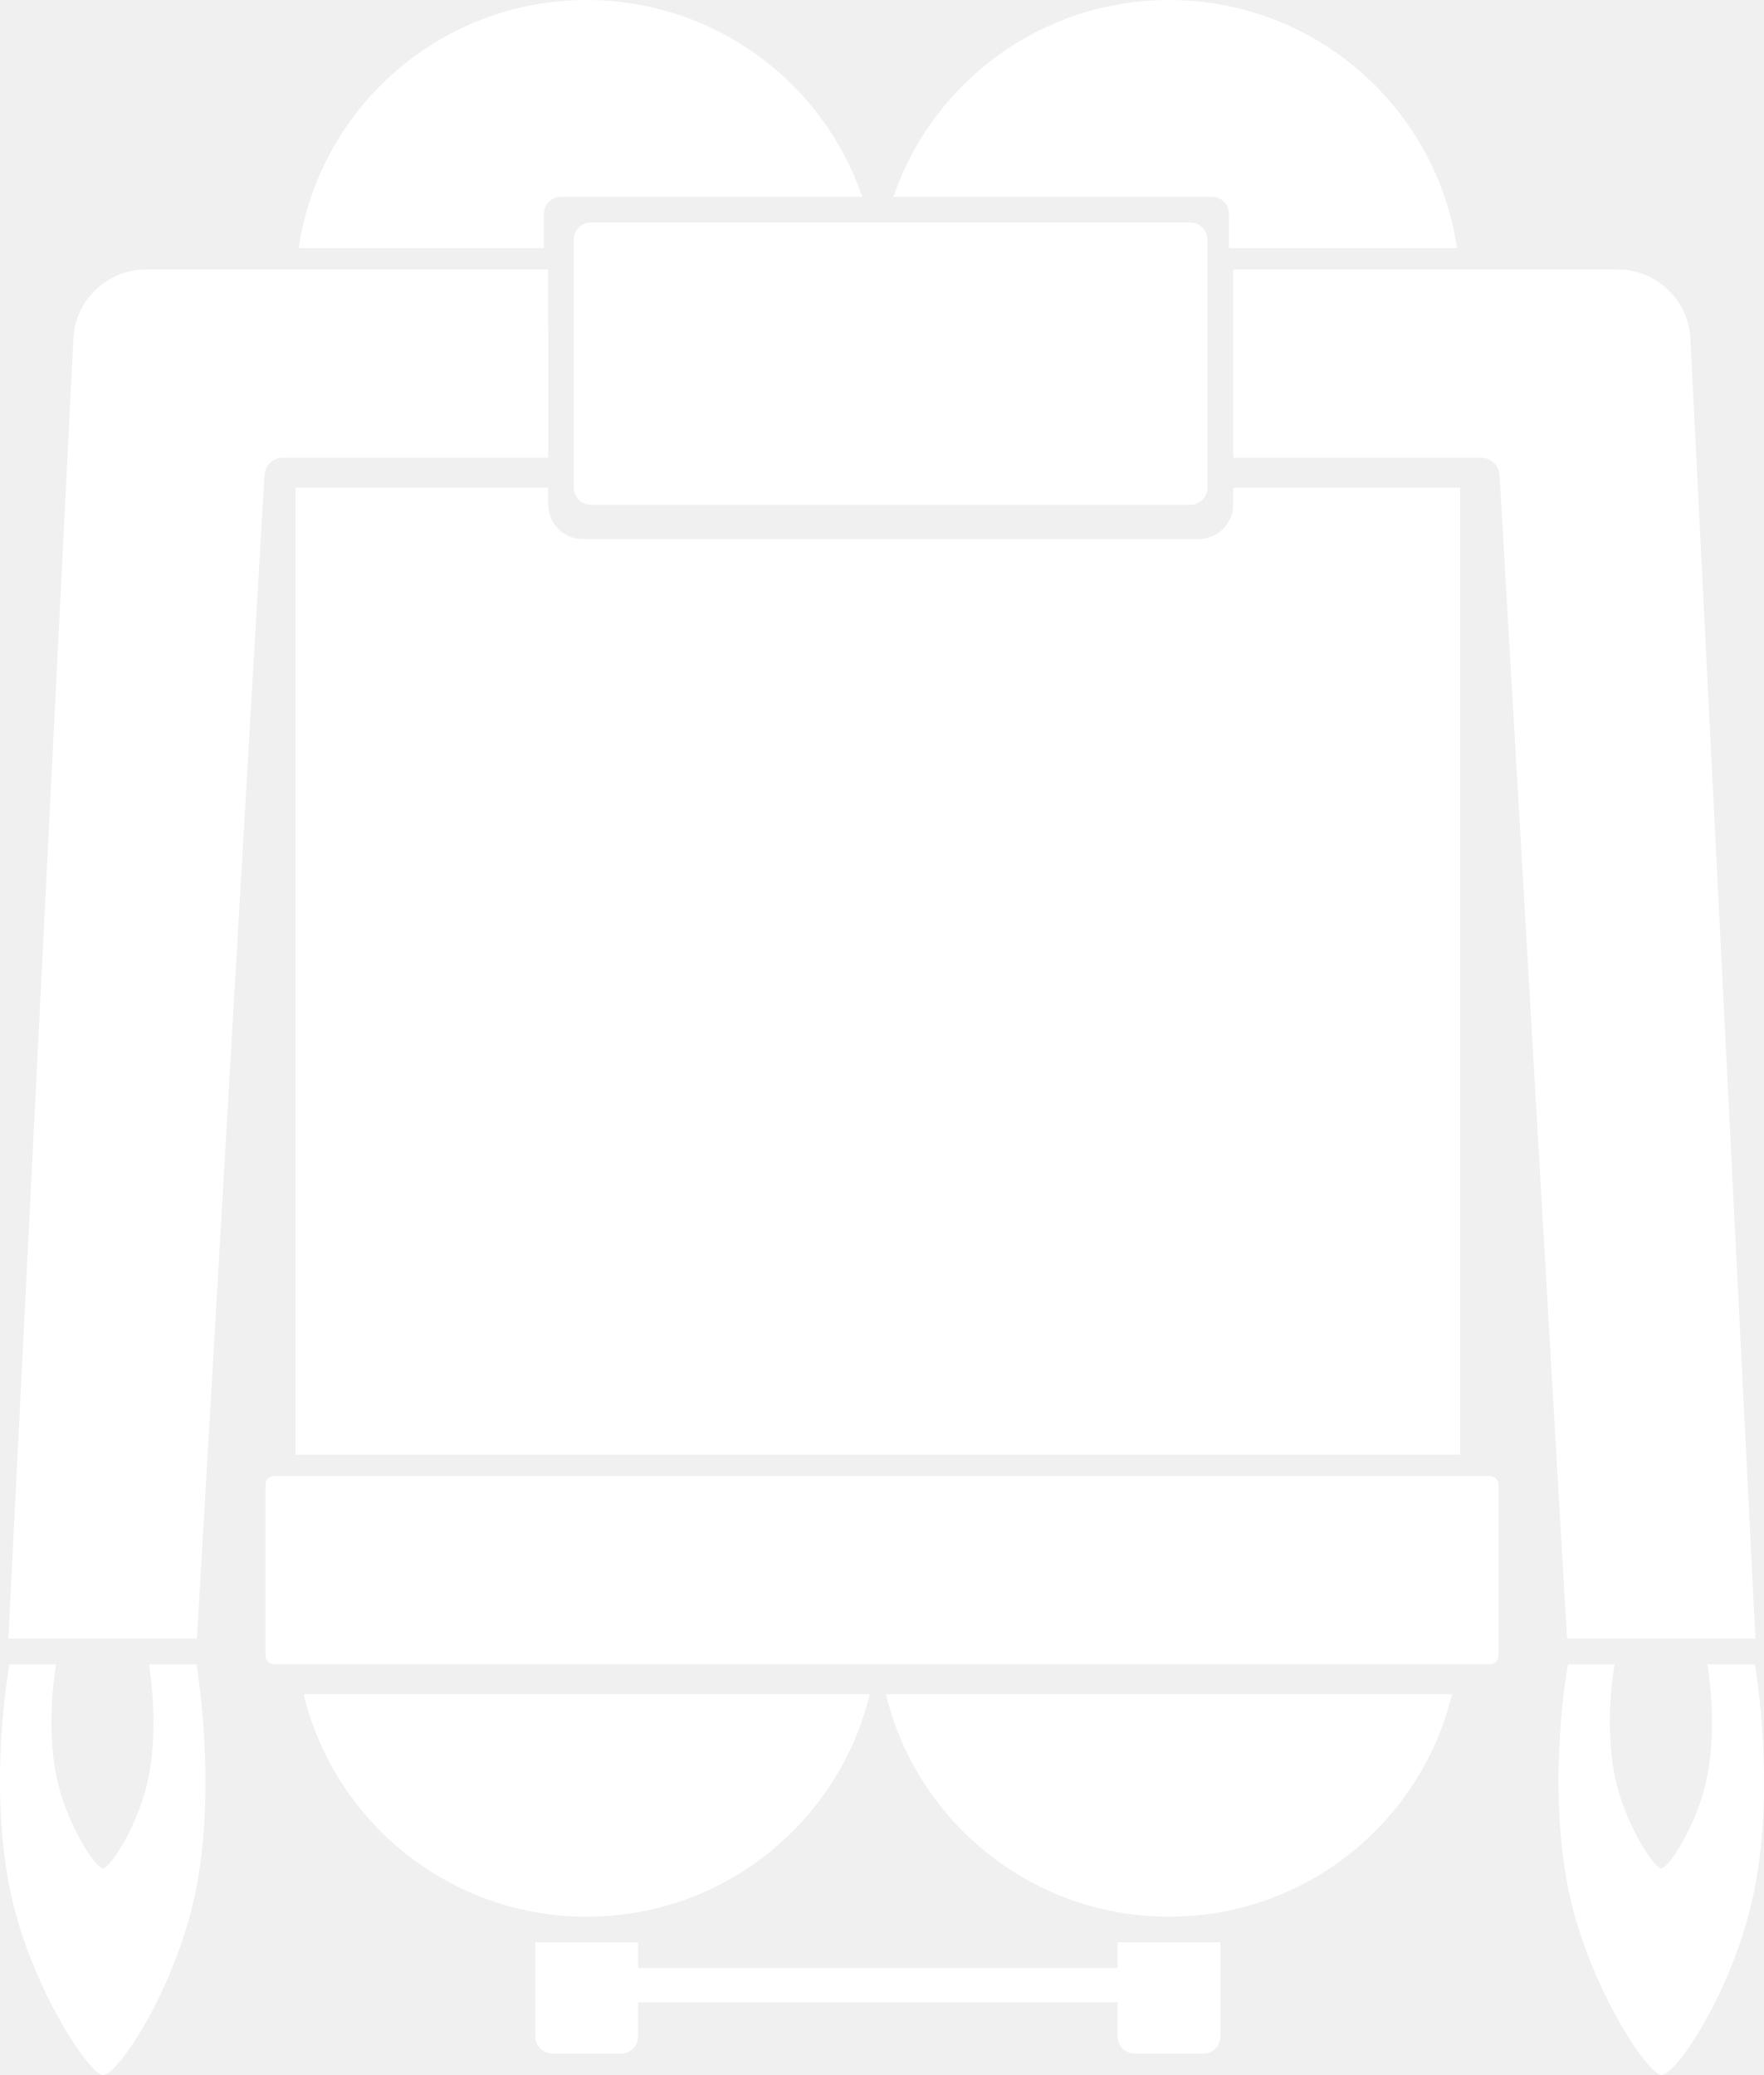
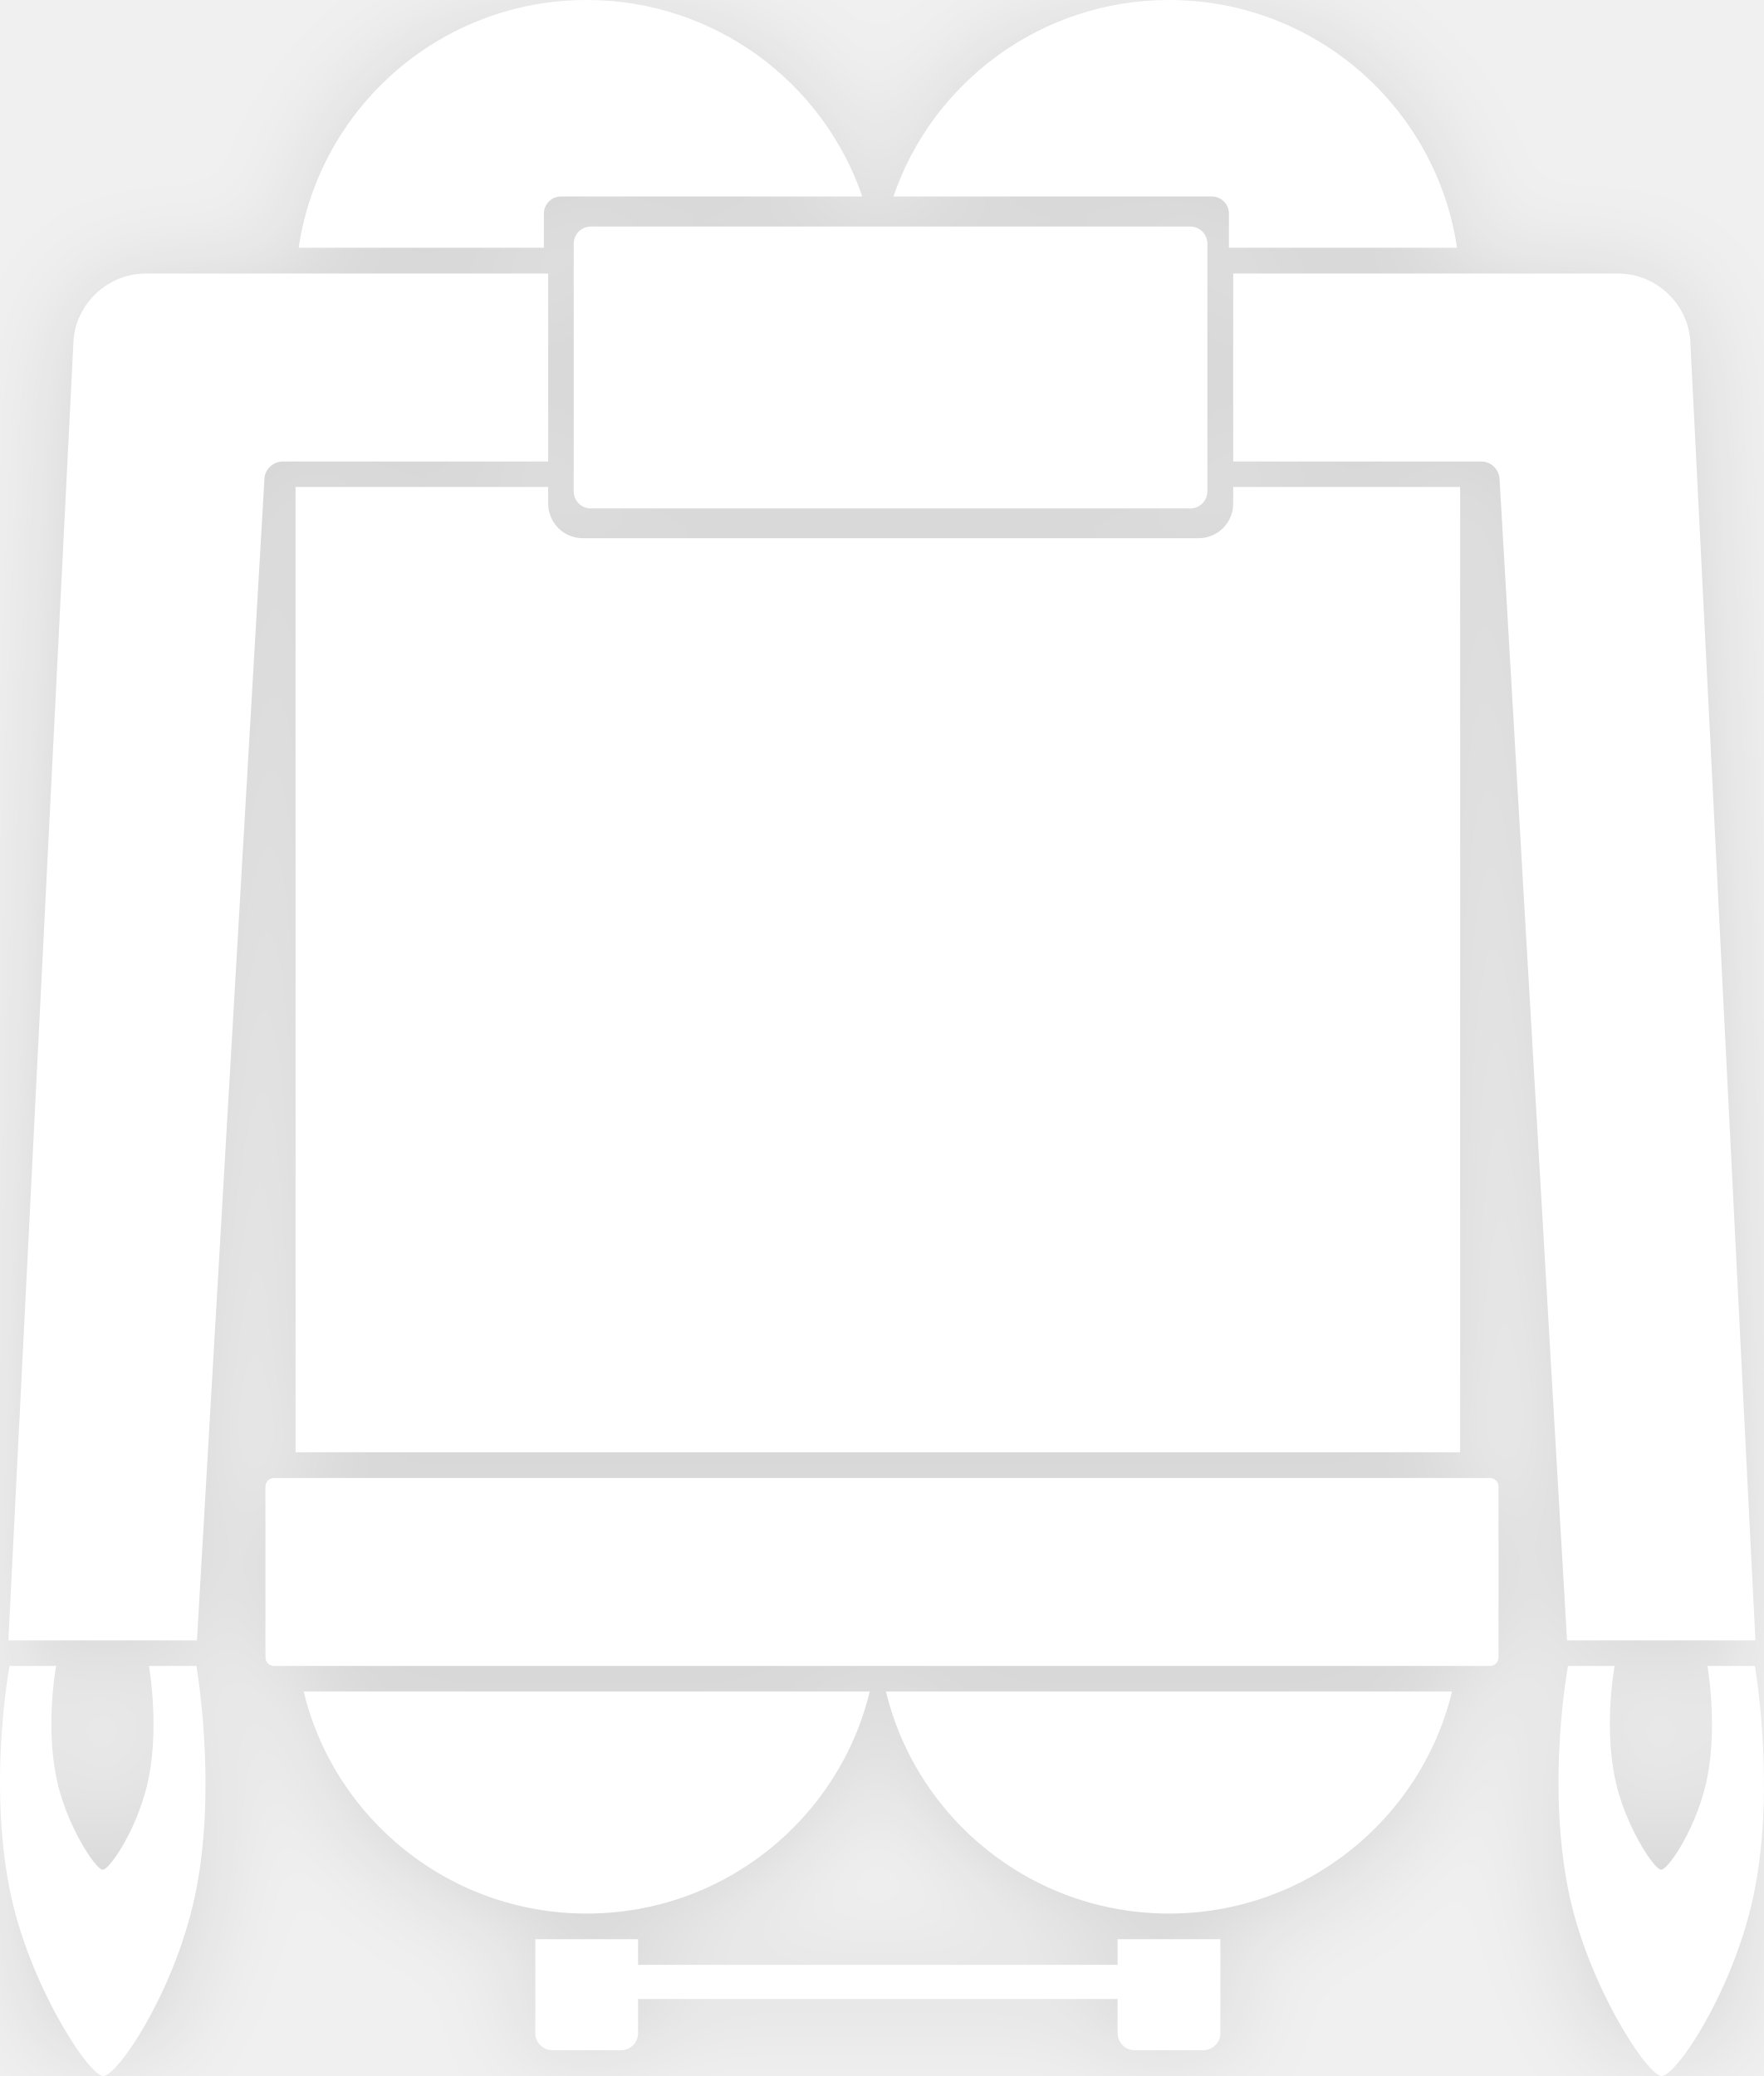
- <svg xmlns="http://www.w3.org/2000/svg" width="102" height="120">
-   <path d="M36.896 113.814h27.728v-1.484h5.942v5.446a.99.99 0 01-.995.987H65.62a.991.991 0 01-.995-.987v-1.982H36.896v1.982a.99.99 0 01-.995.987H31.95a.991.991 0 01-.995-.987v-5.446h5.942v1.484zM17.09 28.206h14.607v.969a2 2 0 002 2h35.61a2 2 0 002.001-2v-.969H84.43v55.918H17.09V28.206zm16.835 82.64c-7.934 0-14.587-5.486-16.367-12.867h32.734c-1.78 7.382-8.43 12.866-16.367 12.866zm17.303-12.867c1.78 7.381 8.433 12.866 16.367 12.866 7.936 0 14.588-5.484 16.367-12.866H51.228zM33.925 0c-8.46 0-15.46 6.232-16.655 14.35h14.18v-1.98a.99.99 0 01.989-.989H49.86C47.598 4.761 41.318 0 33.925 0zm33.67 0c8.458 0 15.46 6.233 16.655 14.35H71.06v-1.98a.987.987 0 00-.988-.989H51.659C53.922 4.761 60.201 0 67.595 0zm-51.75 85.36h70.31c.274 0 .495.222.495.496v9.897a.495.495 0 01-.495.494h-70.31a.495.495 0 01-.496-.494v-9.897c0-.274.222-.495.495-.495zM.551 109.157c-1.242-6.334 0-12.909 0-12.909h10.804s1.186 6.748 0 12.91C10.262 114.852 6.827 120 5.968 120c-.83 0-4.34-5.363-5.416-10.844zm5.385-1.105c.426 0 2.133-2.558 2.677-5.389.59-3.062 0-6.415 0-6.415H3.245s-.617 3.268 0 6.415c.535 2.724 2.28 5.389 2.692 5.389zm84.732 1.105c-1.243-6.334 0-12.909 0-12.909h10.804s1.186 6.748 0 12.91c-1.095 5.696-4.53 10.843-5.389 10.843-.828 0-4.34-5.363-5.415-10.844zm5.384-1.105c-.412 0-2.157-2.665-2.69-5.389-.619-3.147 0-6.415 0-6.415h5.368s.59 3.353 0 6.415c-.545 2.831-2.25 5.389-2.678 5.389zM.484 94.763L4.247 19.54c.11-2.18 1.972-3.953 4.161-3.953h23.289l.002 10.886H16.344c-.549 0-1.02.444-1.052.992l-3.904 67.297H.484zm70.824-79.175H93.58c2.187 0 4.052 1.77 4.161 3.953l3.763 75.222H90.611l-3.903-67.297a1.067 1.067 0 00-1.052-.992H71.308V15.588zm-38.133-1.731a.99.99 0 01.99-.991h34.661c.547 0 .99.445.99.99v14.35c0 .546-.443.989-.99.99H34.164a.991.991 0 01-.99-.99v-14.35z" fill="#FFF" fill-rule="evenodd" />
+ <svg xmlns="http://www.w3.org/2000/svg" xmlns:xlink="http://www.w3.org/1999/xlink" width="209px" height="246px" viewBox="0 0 209 246" version="1.1">
+   <defs>
+     <path d="M75.6,232.825 L132.416,232.825 L132.416,229.788 L144.59,229.788 L144.59,240.929 C144.59,242.042 143.678,242.947 142.553,242.947 L134.454,242.947 C133.333,242.951 132.421,242.048 132.416,240.929 L132.416,236.874 L75.6,236.874 L75.6,240.929 C75.6,242.042 74.688,242.947 73.563,242.947 L65.463,242.947 C64.342,242.951 63.43,242.048 63.425,240.929 L63.425,229.788 L75.6,229.788 L75.6,232.825 Z M35.017,57.7 L64.947,57.7 L64.947,59.678 C64.947,61.94 66.781,63.774 69.043,63.774 L142.016,63.774 C144.278,63.774 146.112,61.94 146.112,59.678 L146.112,57.7 L146.112,57.7 L172.998,57.7 L172.998,172.088 L35.017,172.088 L35.017,57.7 Z M69.512,226.751 C53.255,226.751 39.623,215.531 35.976,200.432 L103.049,200.432 C99.404,215.532 85.775,226.751 69.512,226.751 Z M104.967,200.432 C108.615,215.531 122.246,226.751 138.503,226.751 C154.765,226.751 168.394,215.532 172.04,200.432 L104.967,200.432 Z M69.512,0 C52.179,0 37.836,12.748 35.388,29.356 L64.441,29.356 L64.441,25.304 C64.442,24.188 65.349,23.284 66.468,23.282 L102.166,23.282 C97.529,9.74 84.661,0 69.512,0 Z M138.503,0 C155.834,0 170.18,12.75 172.63,29.356 L145.605,29.356 L145.605,25.304 C145.605,24.768 145.392,24.253 145.012,23.874 C144.632,23.495 144.116,23.282 143.579,23.282 L105.851,23.282 C110.487,9.739 123.352,0 138.503,0 Z M32.466,175.139 L176.534,175.139 C177.094,175.139 177.548,175.592 177.548,176.151 L177.548,196.397 C177.548,196.956 177.094,197.409 176.534,197.409 L32.466,197.409 C31.905,197.409 31.451,196.956 31.451,196.397 L31.451,176.151 C31.451,175.592 31.905,175.139 32.466,175.139 Z M1.132,223.818 C-1.415,210.861 1.132,197.411 1.132,197.411 L23.27,197.411 C23.27,197.411 25.698,211.214 23.27,223.818 C21.026,235.471 13.989,246 12.229,246 C10.53,246 3.335,235.029 1.132,223.818 Z M12.164,221.556 C13.039,221.556 16.536,216.323 17.651,210.532 C18.858,204.269 17.651,197.41 17.651,197.41 L6.65,197.41 C6.65,197.41 5.384,204.094 6.65,210.532 C7.746,216.104 11.32,221.556 12.164,221.556 Z M185.783,223.818 C183.236,210.861 185.783,197.411 185.783,197.411 L207.921,197.411 C207.921,197.411 210.349,211.214 207.921,223.818 C205.676,235.471 198.639,246 196.879,246 C195.181,246 187.986,235.029 185.783,223.818 Z M196.815,221.556 C195.971,221.556 192.396,216.104 191.301,210.532 C190.035,204.094 191.301,197.41 191.301,197.41 L202.302,197.41 C202.302,197.41 203.509,204.269 202.302,210.532 C201.186,216.323 197.69,221.556 196.815,221.556 Z M0.992,194.381 L8.702,40.504 C8.926,36.045 12.744,32.416 17.229,32.416 L64.947,32.416 L64.951,54.686 L33.489,54.686 C32.365,54.686 31.399,55.594 31.333,56.714 L23.335,194.381 L0.992,194.381 Z M146.112,32.416 L191.747,32.416 C196.228,32.416 200.05,36.037 200.274,40.504 L207.984,194.381 L185.664,194.381 L177.666,56.714 C177.586,55.581 176.649,54.699 175.51,54.686 L146.112,54.686 L146.112,32.416 Z M67.975,28.872 C67.975,28.335 68.188,27.819 68.569,27.439 C68.949,27.059 69.465,26.845 70.004,26.845 L141.026,26.845 C142.146,26.845 143.053,27.756 143.053,28.872 L143.053,58.224 C143.053,59.341 142.146,60.248 141.026,60.25 L70.004,60.25 C68.883,60.25 67.975,59.339 67.975,58.224 L67.975,28.872 Z" id="path-1" />
+     <filter x="-8.9%" y="-7.1%" width="117.7%" height="115.0%" filterUnits="objectBoundingBox" id="filter-2">
+       <feOffset dx="0" dy="1" in="SourceAlpha" result="shadowOffsetOuter1" />
+       <feGaussianBlur stdDeviation="6" in="shadowOffsetOuter1" result="shadowBlurOuter1" />
+       <feColorMatrix values="0 0 0 0 0   0 0 0 0 0   0 0 0 0 0  0 0 0 0.12 0" type="matrix" in="shadowBlurOuter1" />
+     </filter>
+   </defs>
+   <g id="Page-1" stroke="none" stroke-width="1" fill="none" fill-rule="evenodd">
+     <g id="Artboard-Copy-18">
+       <g id="Shape-Copy">
+         <use fill="black" fill-opacity="1" filter="url(#filter-2)" xlink:href="#path-1" />
+         <use fill="#FFFFFF" fill-rule="evenodd" xlink:href="#path-1" />
+       </g>
+     </g>
+   </g>
</svg>
